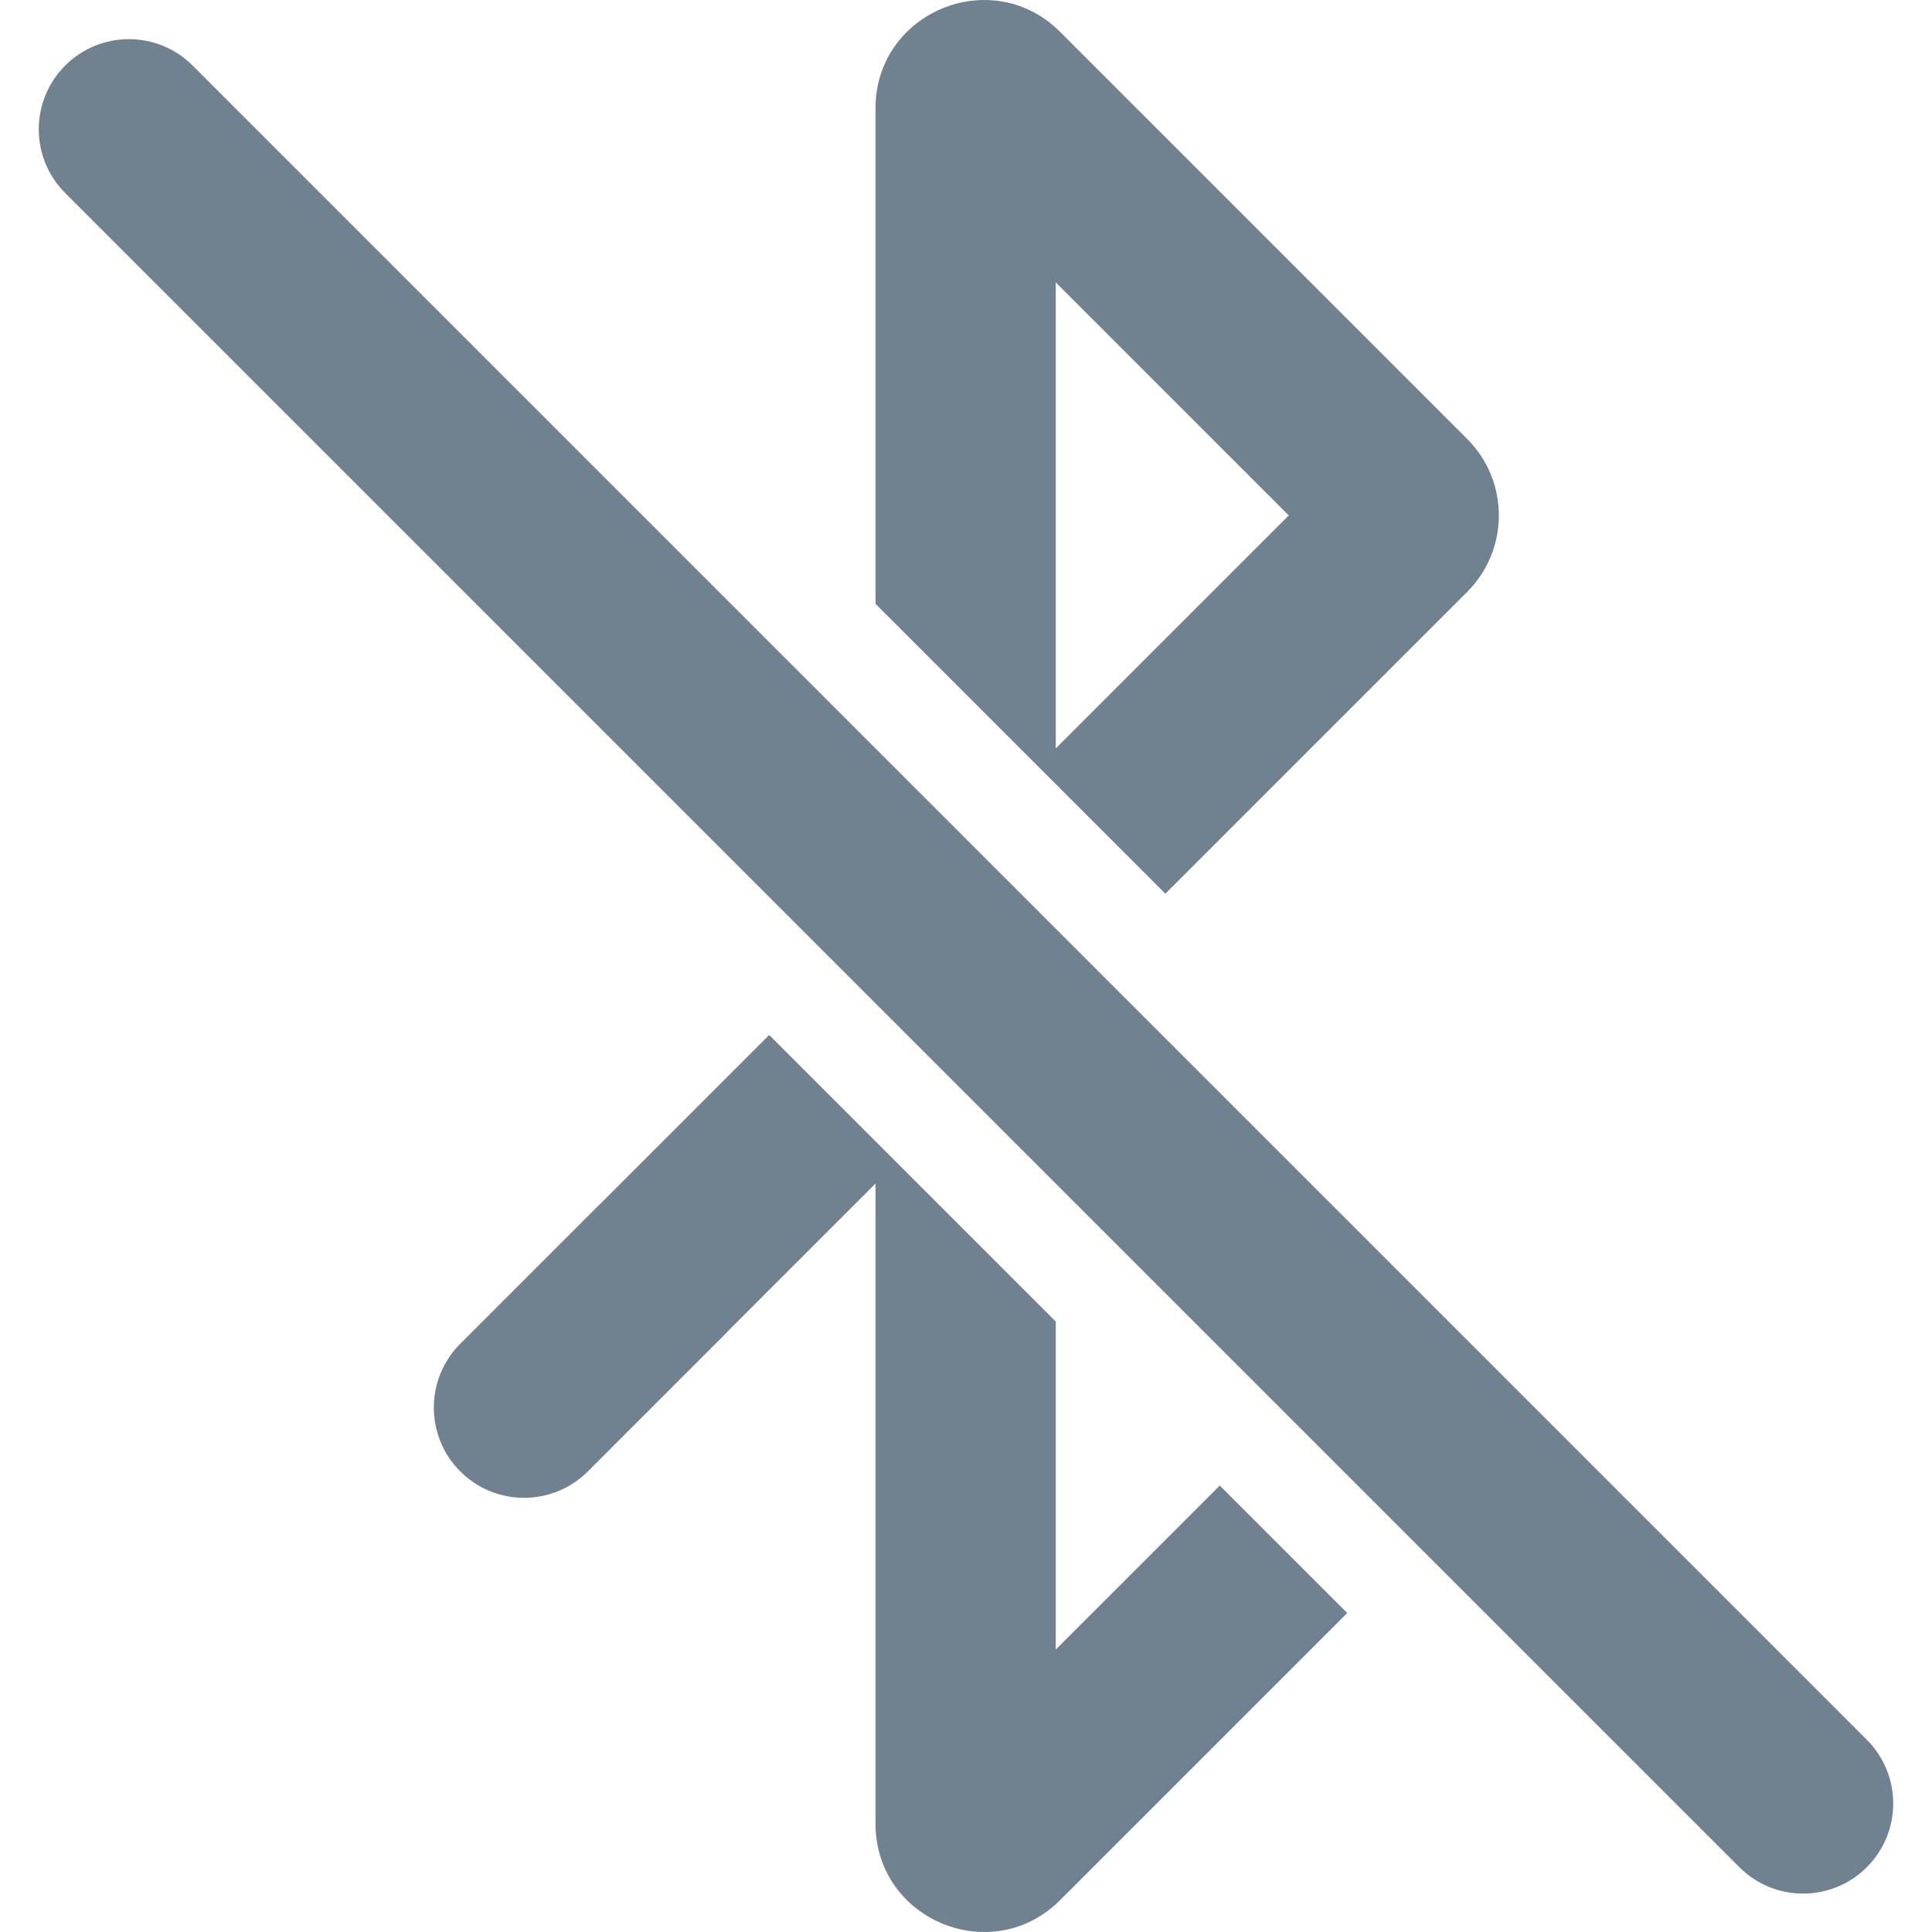
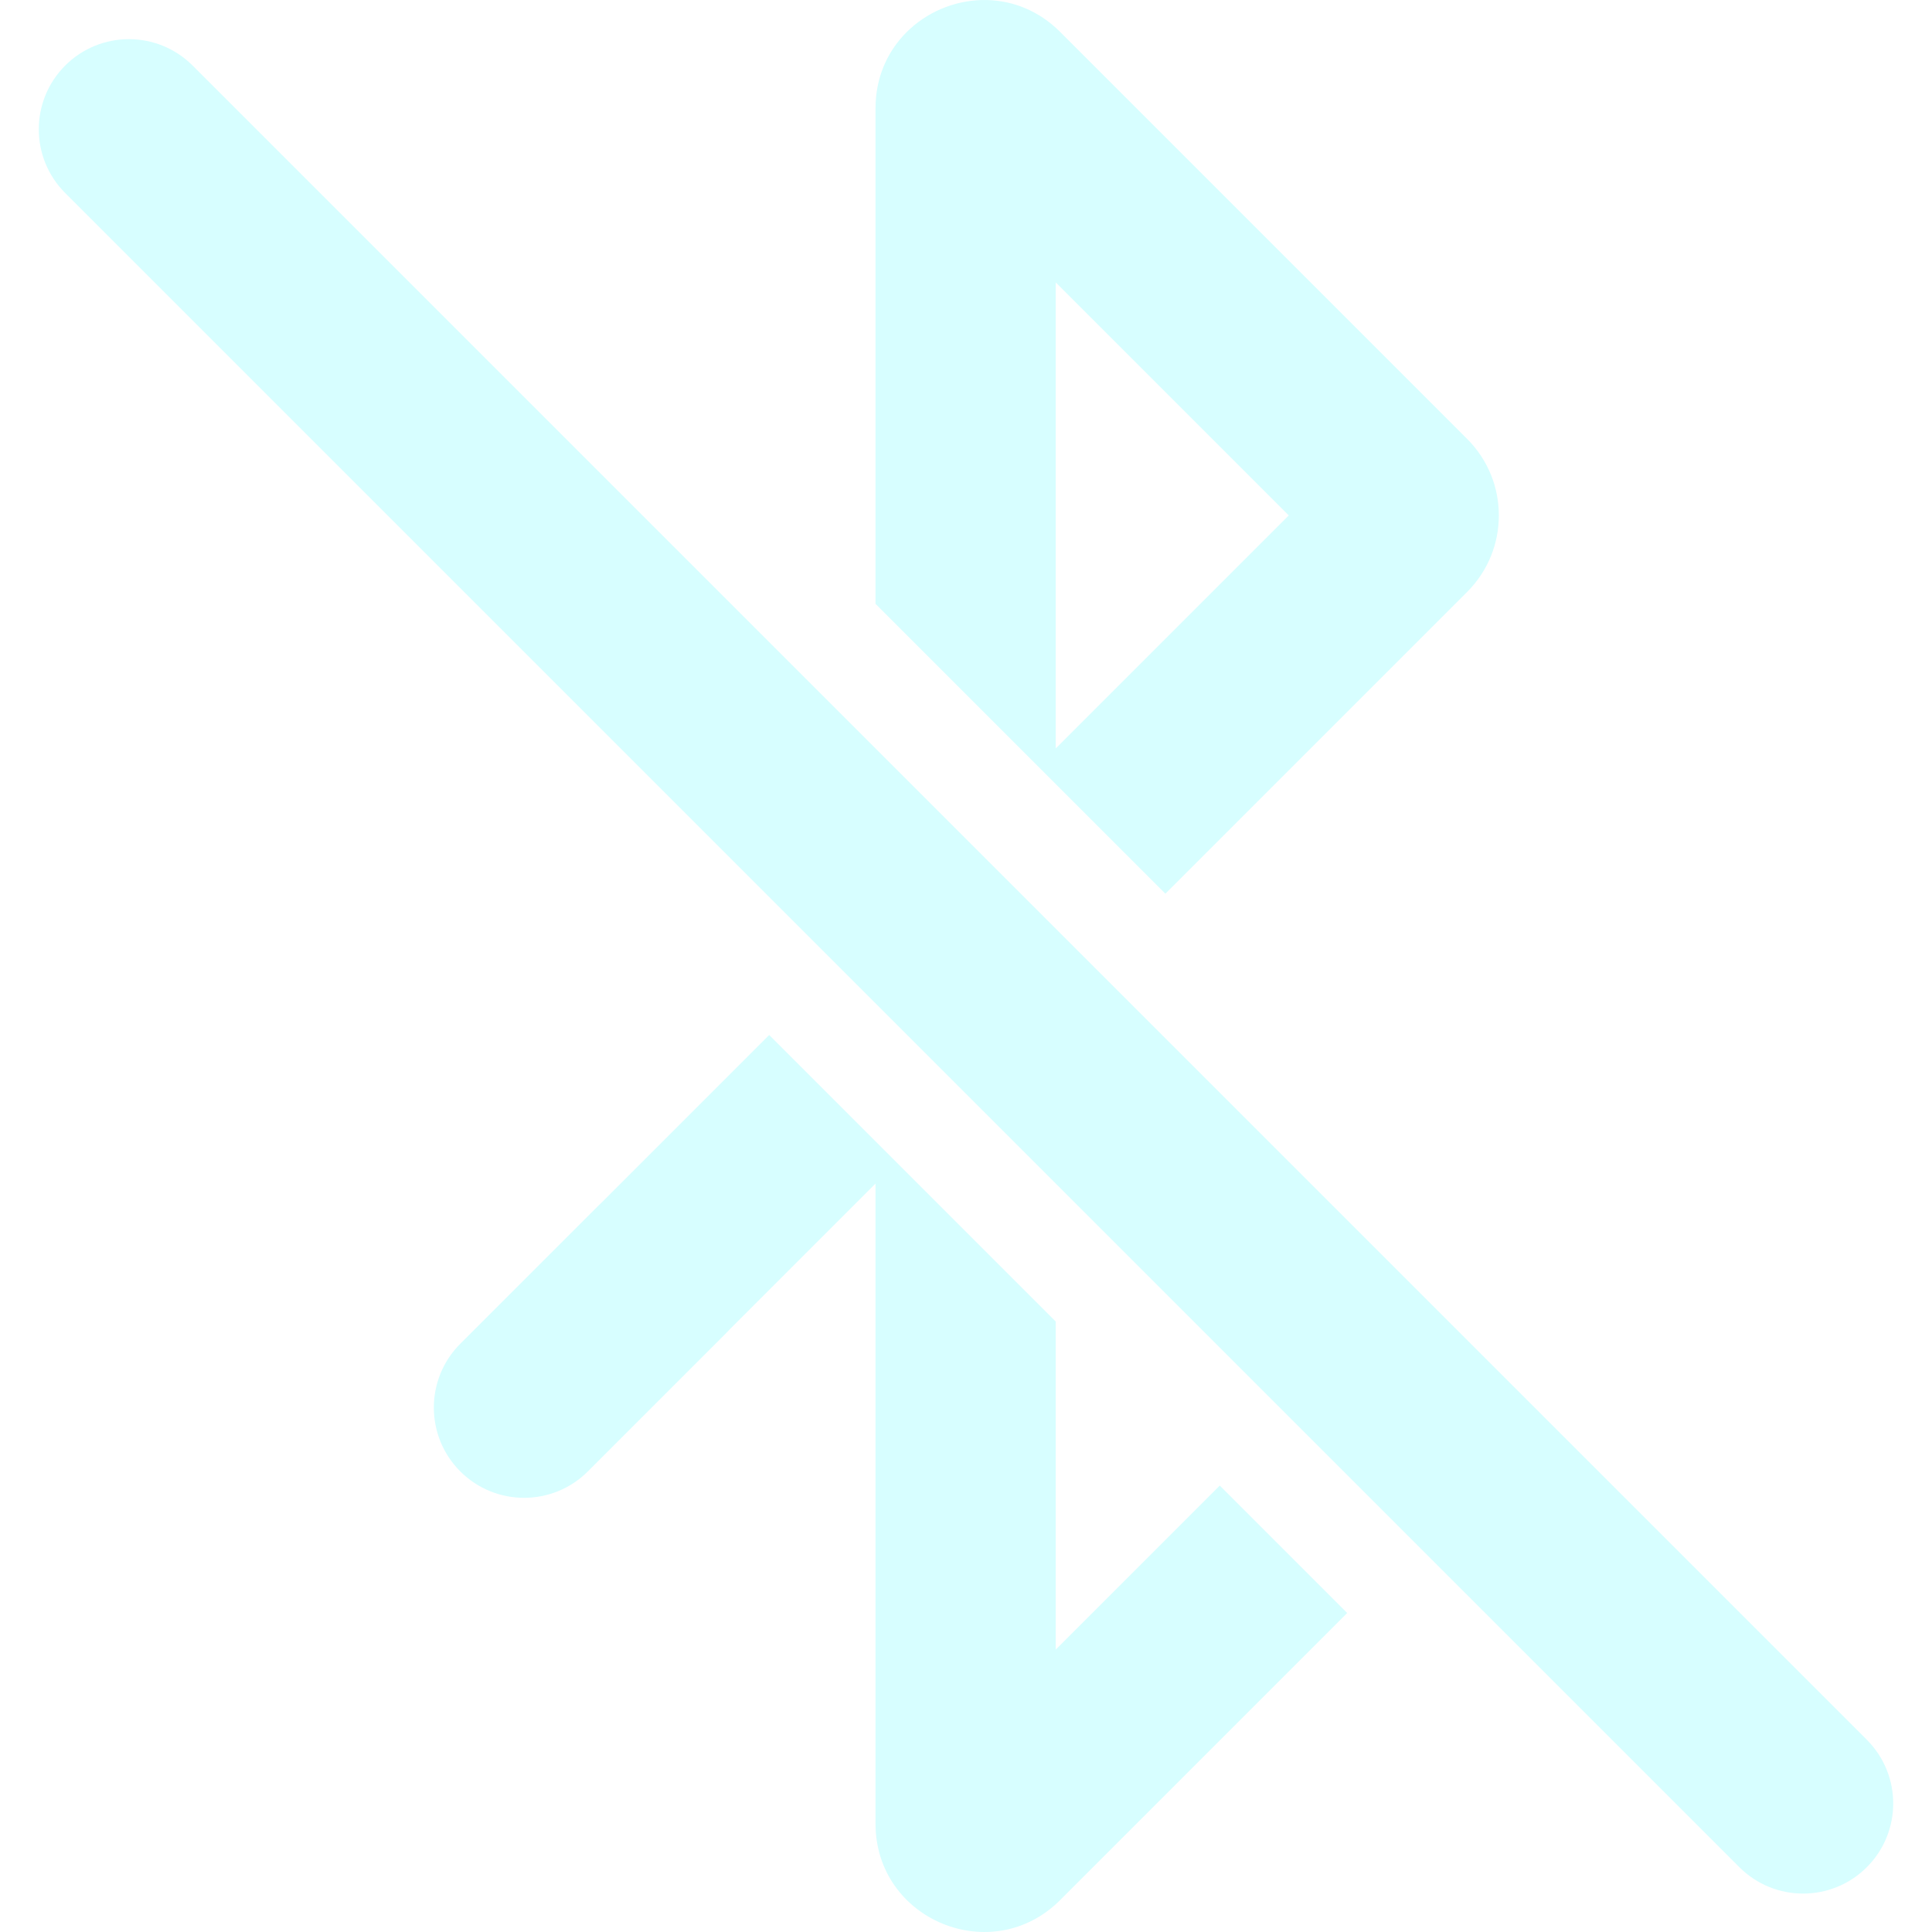
<svg xmlns="http://www.w3.org/2000/svg" width="1000" height="1000" viewBox="0 0 1000 1000" version="1.1" id="svg1" xml:space="preserve">
  <defs id="defs1" />
-   <path id="path1" d="M 510.927,0.017 C 481.659,-0.715 453.161,21.803 453.161,56.085 V 312.542 L 603.196,462.577 759.411,306.363 c 21.857,-21.859 21.857,-57.301 0,-79.159 L 548.711,16.508 C 537.693,5.49 524.23,0.35 510.927,0.017 Z M 66.719,20.269 c -11.937,0 -23.875,4.555 -32.982,13.662 -18.215,18.215 -18.215,47.749 0,65.964 L 900.299,966.458 c 18.214,18.214 47.747,18.214 65.962,0 18.219,-18.219 18.219,-47.747 0,-65.962 L 99.701,33.932 c -9.108,-9.108 -21.045,-13.662 -32.982,-13.662 z M 546.451,146.172 667.062,266.783 546.451,387.394 Z m -148.319,389.541 -86.719,86.722 c -0.541,0.49 -1.074,0.997 -1.596,1.52 l -71.583,71.583 c -18.239,18.242 -18.239,47.81 0,66.052 18.239,18.238 47.81,18.238 66.049,0 l 71.584,-71.589 c 0.609,-0.606 1.2,-1.231 1.768,-1.861 l 75.527,-75.53 v 331.306 c 0,49.867 60.291,74.84 95.549,39.577 l 148.603,-148.597 -65.964,-65.962 -84.899,84.896 V 684.032 Z" style="fill: #708190;fill-opacity:1;stroke:none;stroke-width:46.643;stroke-dasharray:none" />
+   <path id="path1" d="M 510.927,0.017 C 481.659,-0.715 453.161,21.803 453.161,56.085 V 312.542 L 603.196,462.577 759.411,306.363 c 21.857,-21.859 21.857,-57.301 0,-79.159 L 548.711,16.508 C 537.693,5.49 524.23,0.35 510.927,0.017 Z M 66.719,20.269 c -11.937,0 -23.875,4.555 -32.982,13.662 -18.215,18.215 -18.215,47.749 0,65.964 L 900.299,966.458 c 18.214,18.214 47.747,18.214 65.962,0 18.219,-18.219 18.219,-47.747 0,-65.962 L 99.701,33.932 c -9.108,-9.108 -21.045,-13.662 -32.982,-13.662 z M 546.451,146.172 667.062,266.783 546.451,387.394 Z m -148.319,389.541 -86.719,86.722 c -0.541,0.49 -1.074,0.997 -1.596,1.52 l -71.583,71.583 c -18.239,18.242 -18.239,47.81 0,66.052 18.239,18.238 47.81,18.238 66.049,0 l 71.584,-71.589 c 0.609,-0.606 1.2,-1.231 1.768,-1.861 l 75.527,-75.53 v 331.306 c 0,49.867 60.291,74.84 95.549,39.577 l 148.603,-148.597 -65.964,-65.962 -84.899,84.896 V 684.032 Z" style="fill: #D7FEFF;fill-opacity:1;stroke:none;stroke-width:46.643;stroke-dasharray:none" />
</svg>
